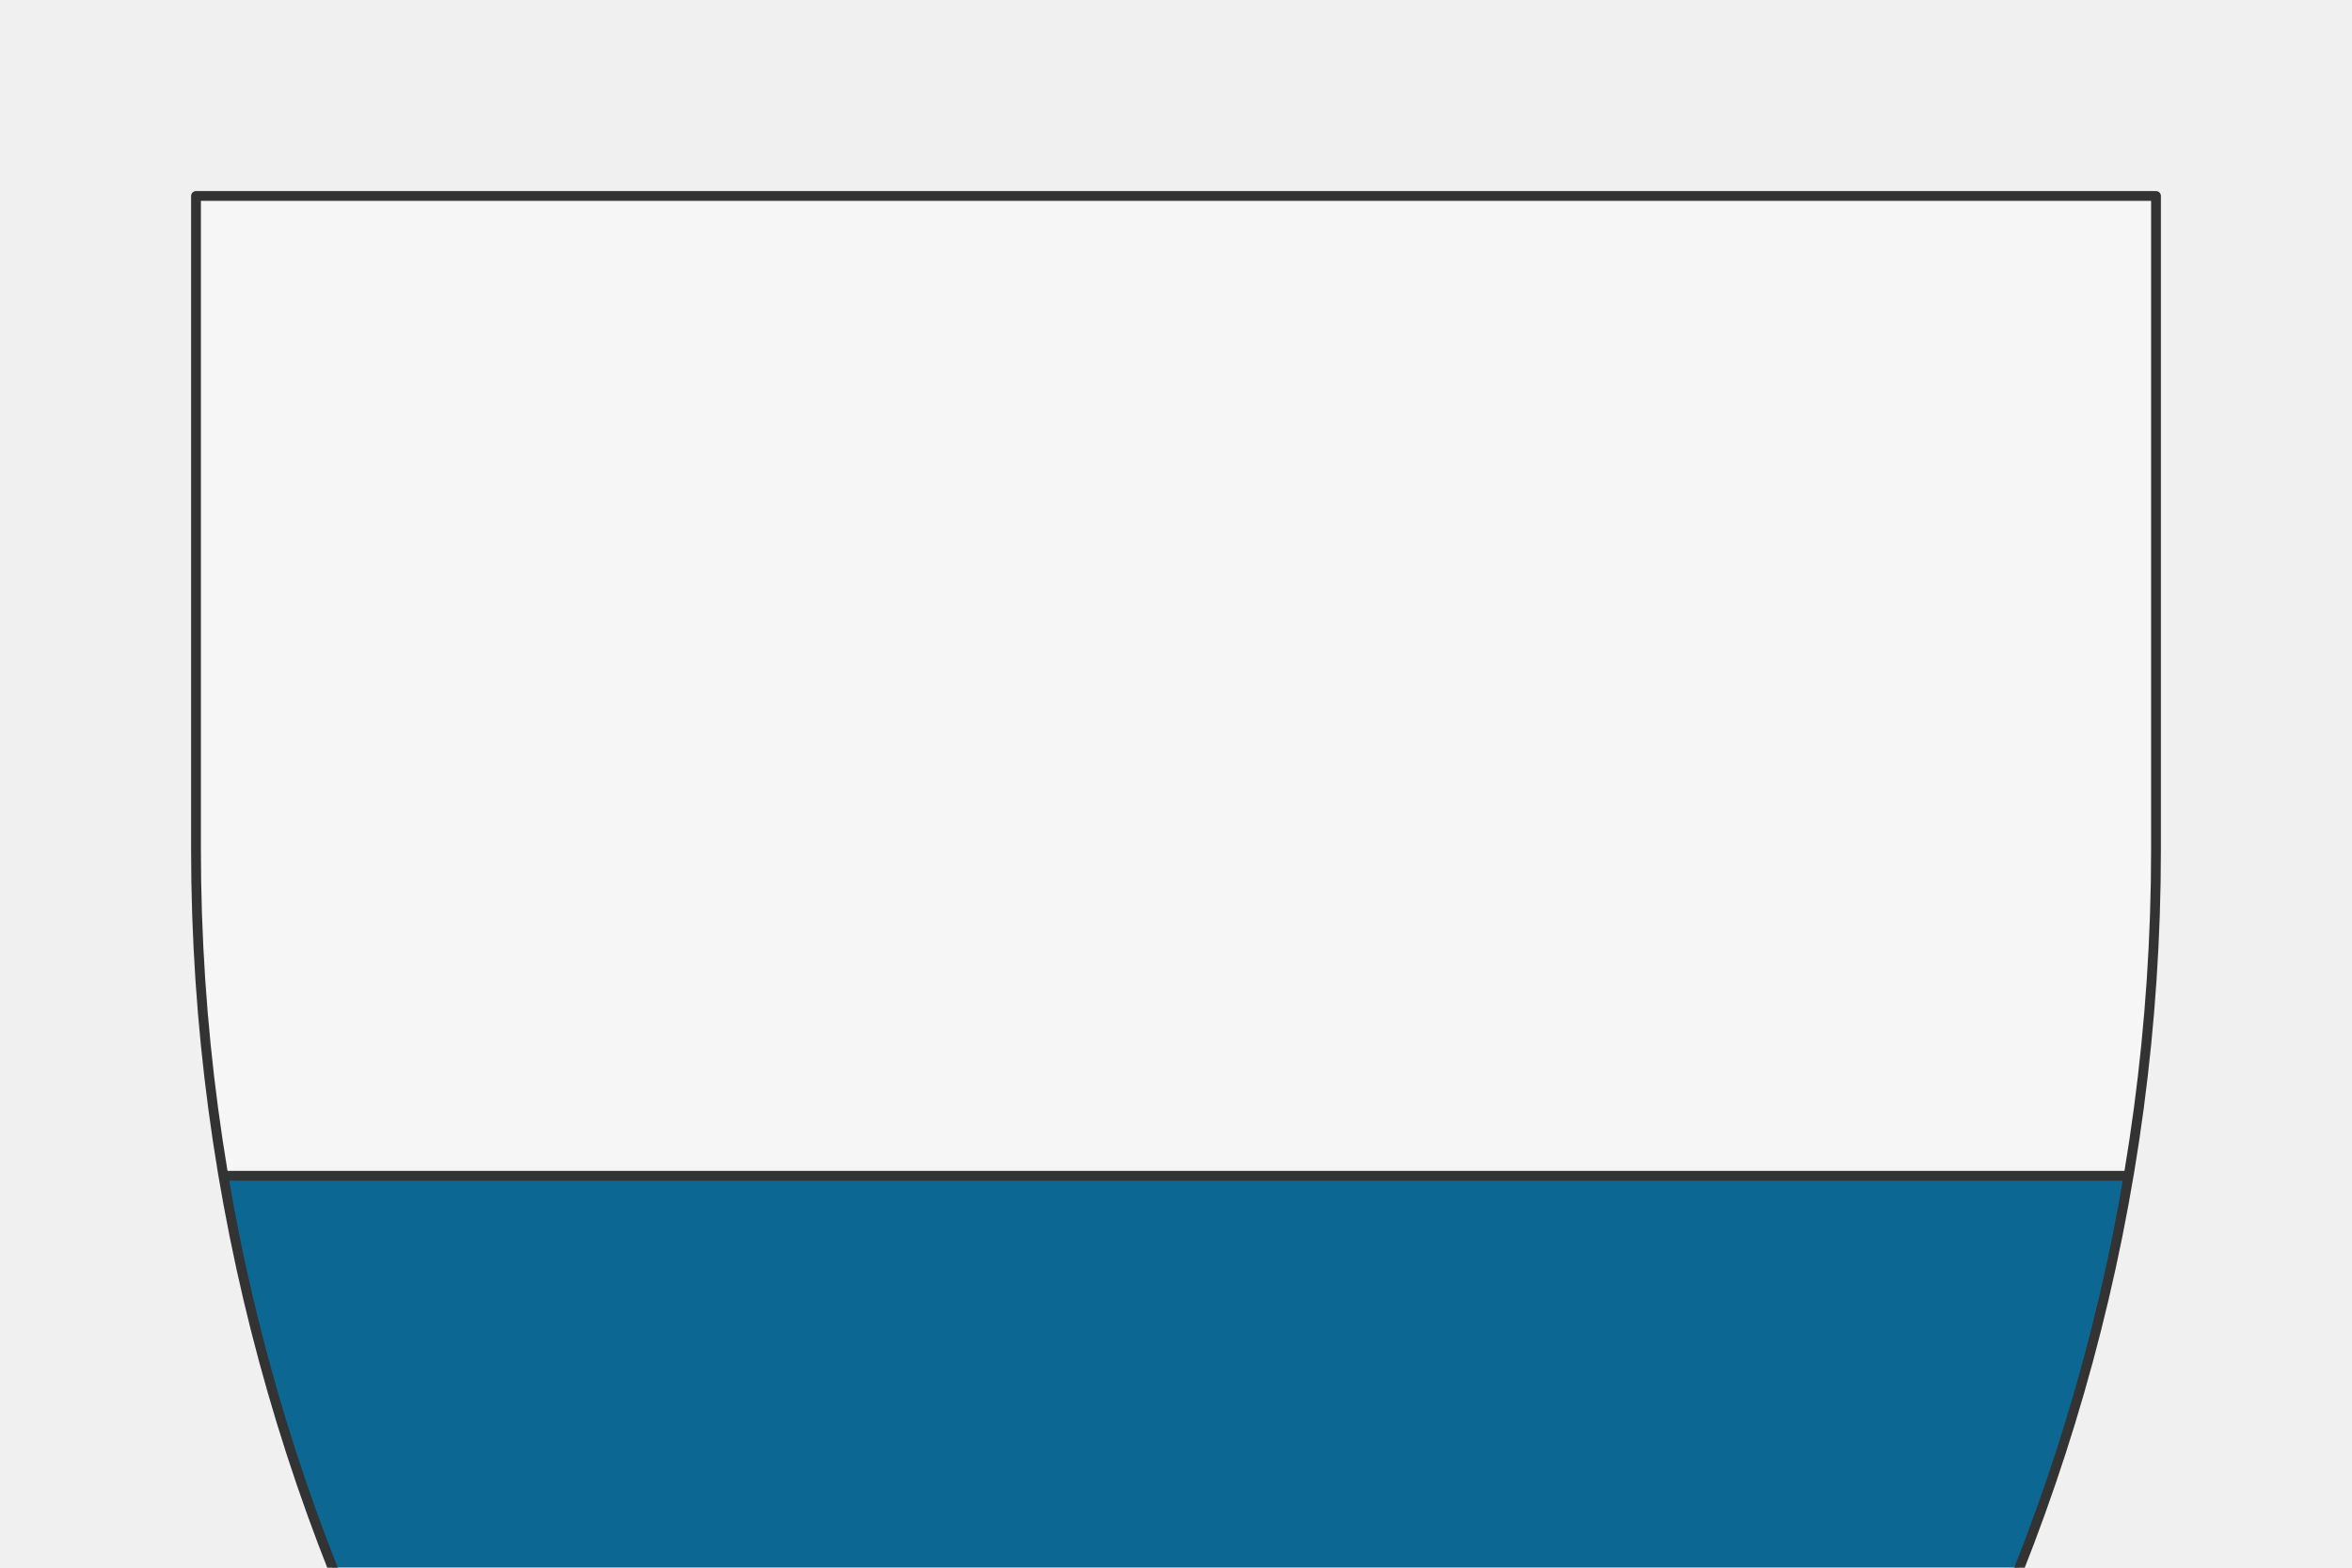
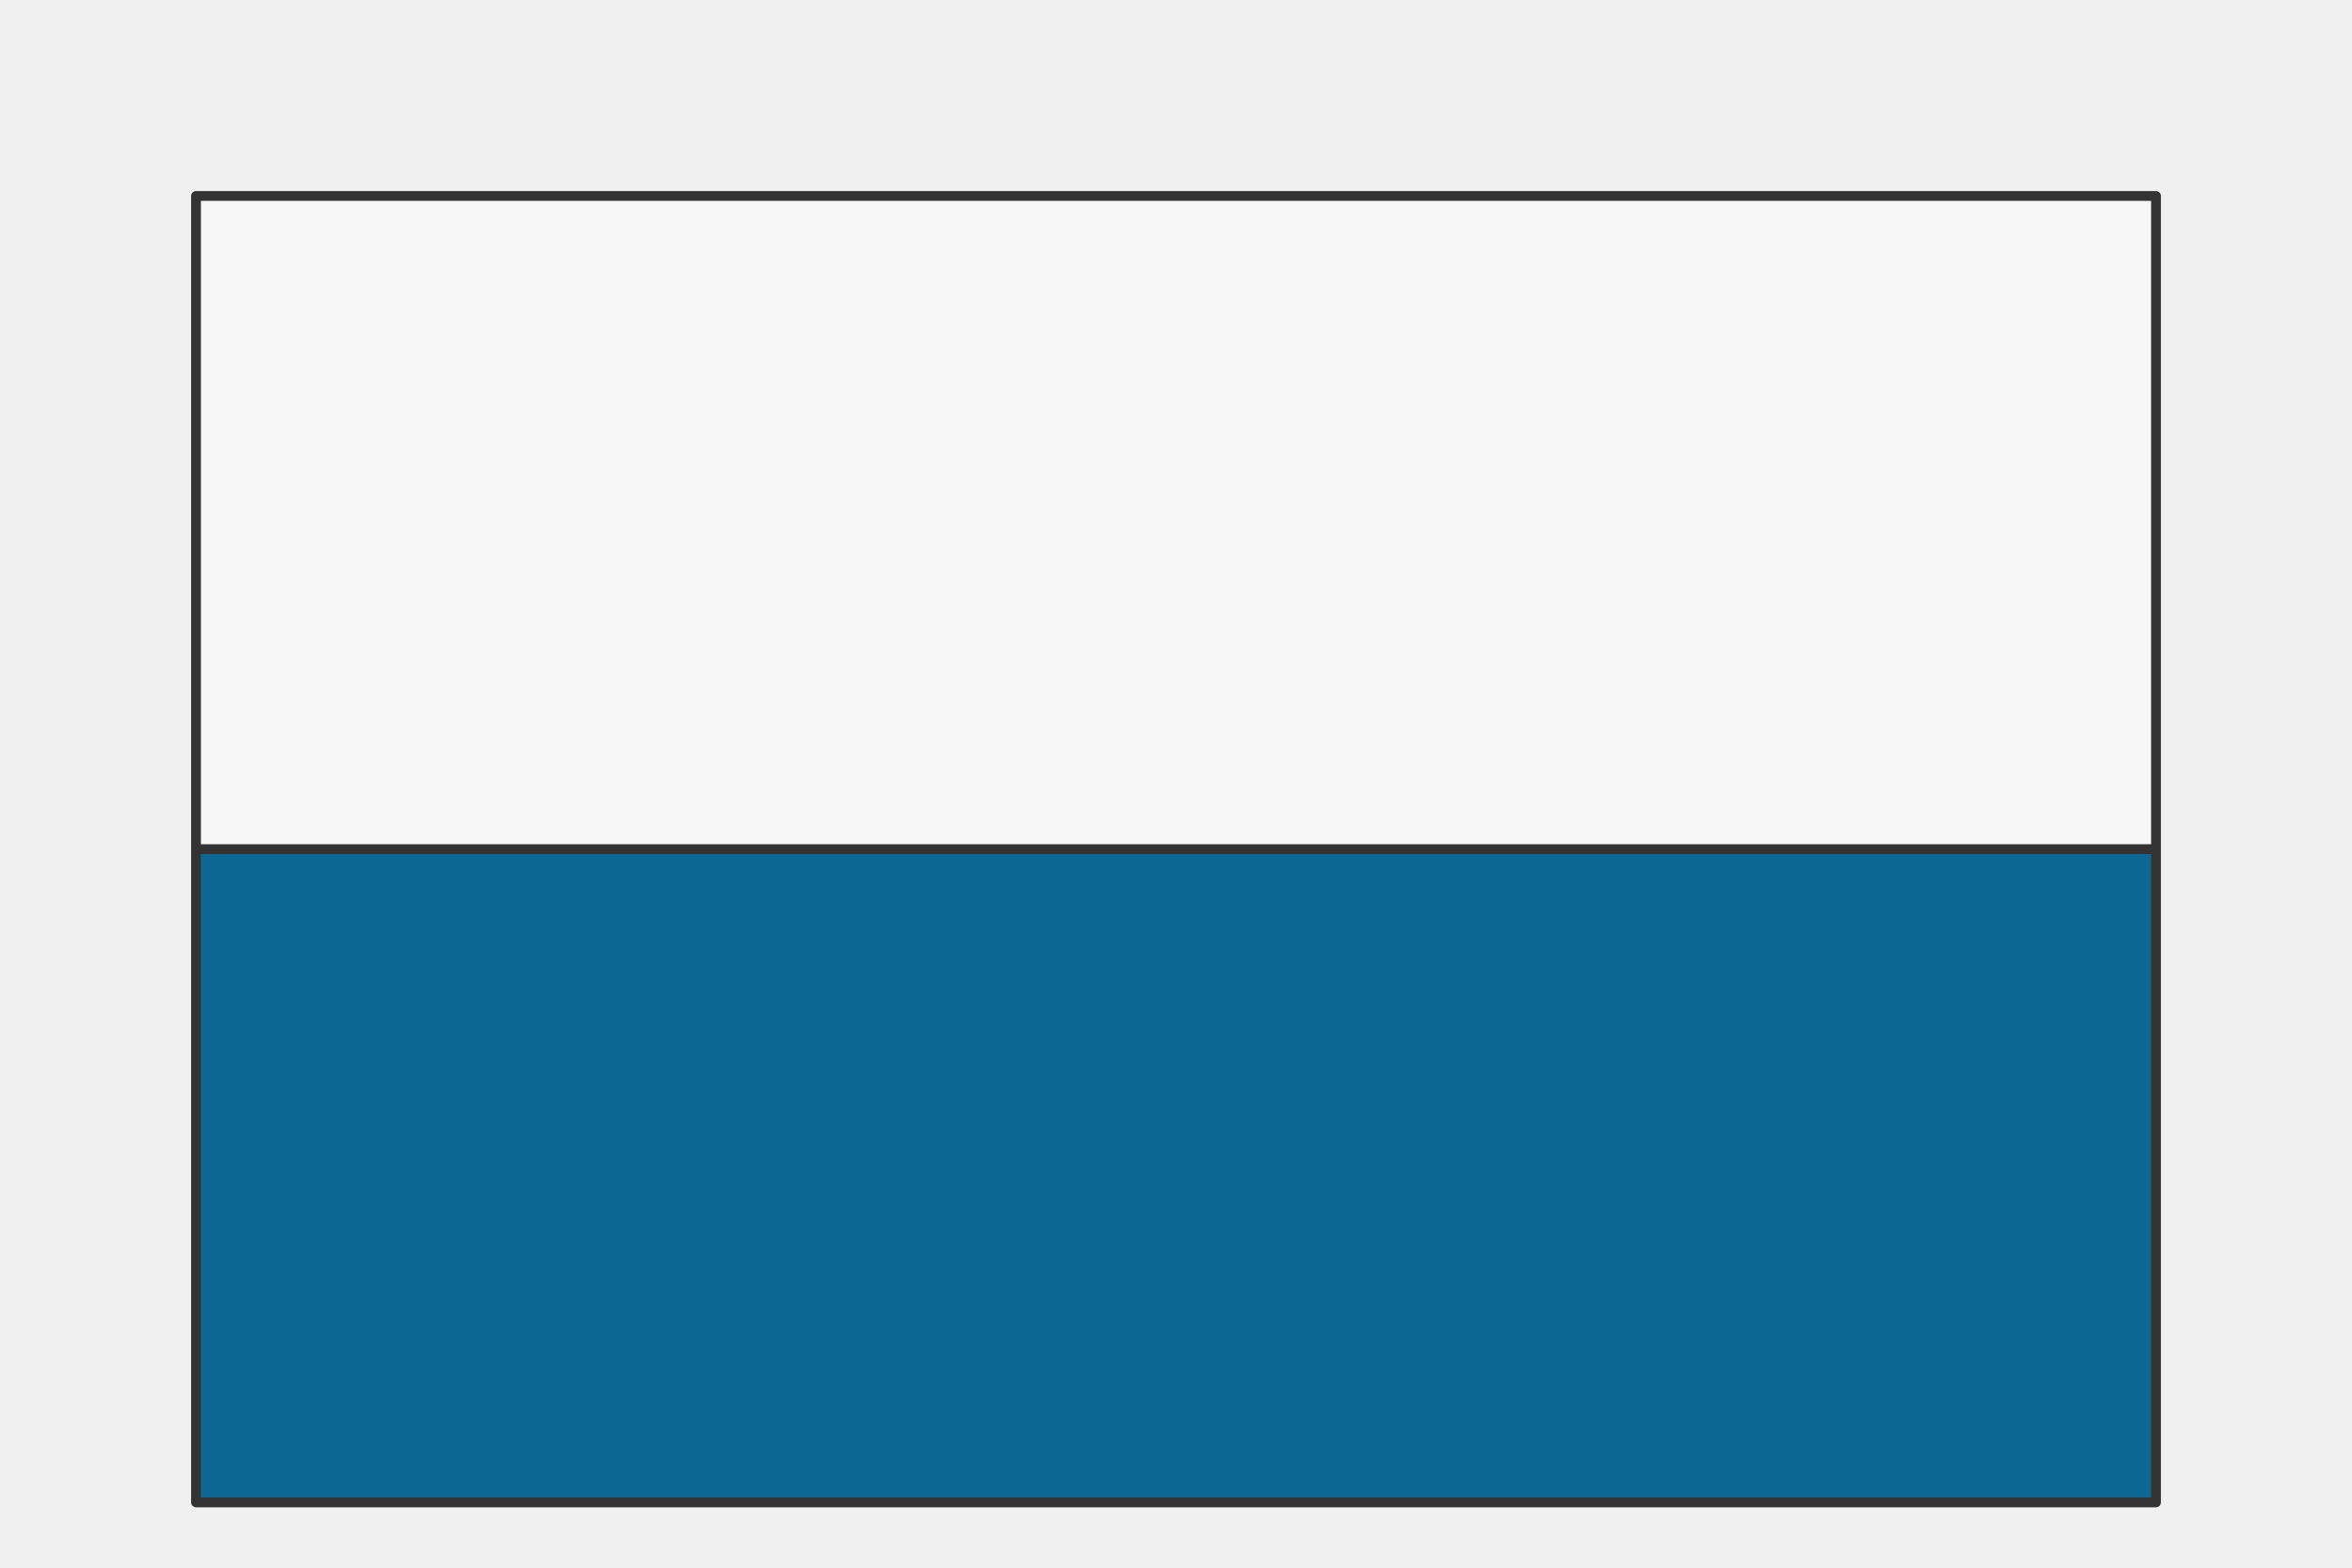
<svg xmlns="http://www.w3.org/2000/svg" preserveAspectRatio="xMidYMin slice" viewBox="0 0 120 80">
  <g transform="translate(10 10)">
    <defs>
      <mask id="a">
-         <path clip-rule="evenodd" d="M50 0h50v33.333a100 100 0 0 1-50 86.603A100 100 0 0 1 0 33.333V0z" fill-rule="evenodd" fill="#fff" />
+         <path clip-rule="evenodd" d="M0 0h100v66.667H0z" fill-rule="evenodd" fill="#fff" />
      </mask>
    </defs>
    <g mask="url(#a)">
-       <path d="M50 0h50v33.333a100 100 0 0 1-50 86.603A100 100 0 0 1 0 33.333V0z" fill-rule="evenodd" fill="#f0f0f0" />
+       <path d="M0 0h100v66.667H0z" fill-rule="evenodd" fill="#f0f0f0" />
      <defs>
        <mask id="b">
-           <path clip-rule="evenodd" d="M-31 50h1031v-1050h-2000V50h969z" fill-rule="evenodd" fill="#fff" />
-           <path d="M-31 50h1031v-1050h-2000V50h969z" fill="none" stroke-width=".1" stroke="#fff" />
+           <path clip-rule="evenodd" d="M-31 33.333h1031V-1000h-2000V33.333h969z" fill-rule="evenodd" fill="#fff" />
+           <path d="M-31 33.333h1031V-1000h-2000V33.333h969z" fill="none" stroke-width=".1" stroke="#fff" />
        </mask>
      </defs>
      <g mask="url(#b)">
        <path fill="#f6f6f6" style="cursor:pointer" d="M-1000-1000h2000v2000h-2000z" />
      </g>
      <defs>
        <mask id="c">
-           <path clip-rule="evenodd" d="M-31 50h1031v950h-2000V50h969z" fill-rule="evenodd" fill="#fff" />
+           <path clip-rule="evenodd" d="M-31 33.333h1031V1000h-2000V33.333h969z" fill-rule="evenodd" fill="#fff" />
        </mask>
      </defs>
      <g mask="url(#c)">
        <path fill="#0c6793" style="cursor:pointer" d="M-1000-1000h2000v2000h-2000z" />
      </g>
-       <path d="M-31 50h162" fill="none" stroke-linecap="round" stroke-linejoin="round" stroke-width=".5" stroke="#333" />
+       <path d="M-31 33.333h162" fill="none" stroke-linecap="round" stroke-linejoin="round" stroke-width=".5" stroke="#333" />
    </g>
-     <path d="M50 0h50v33.333a100 100 0 0 1-50 86.603A100 100 0 0 1 0 33.333V0z" fill="none" stroke-linecap="round" stroke-linejoin="round" stroke-width=".5" stroke="#333" />
+     <path d="M0 0h100v66.667H0z" fill="none" stroke-linecap="round" stroke-linejoin="round" stroke-width=".5" stroke="#333" />
  </g>
</svg>
